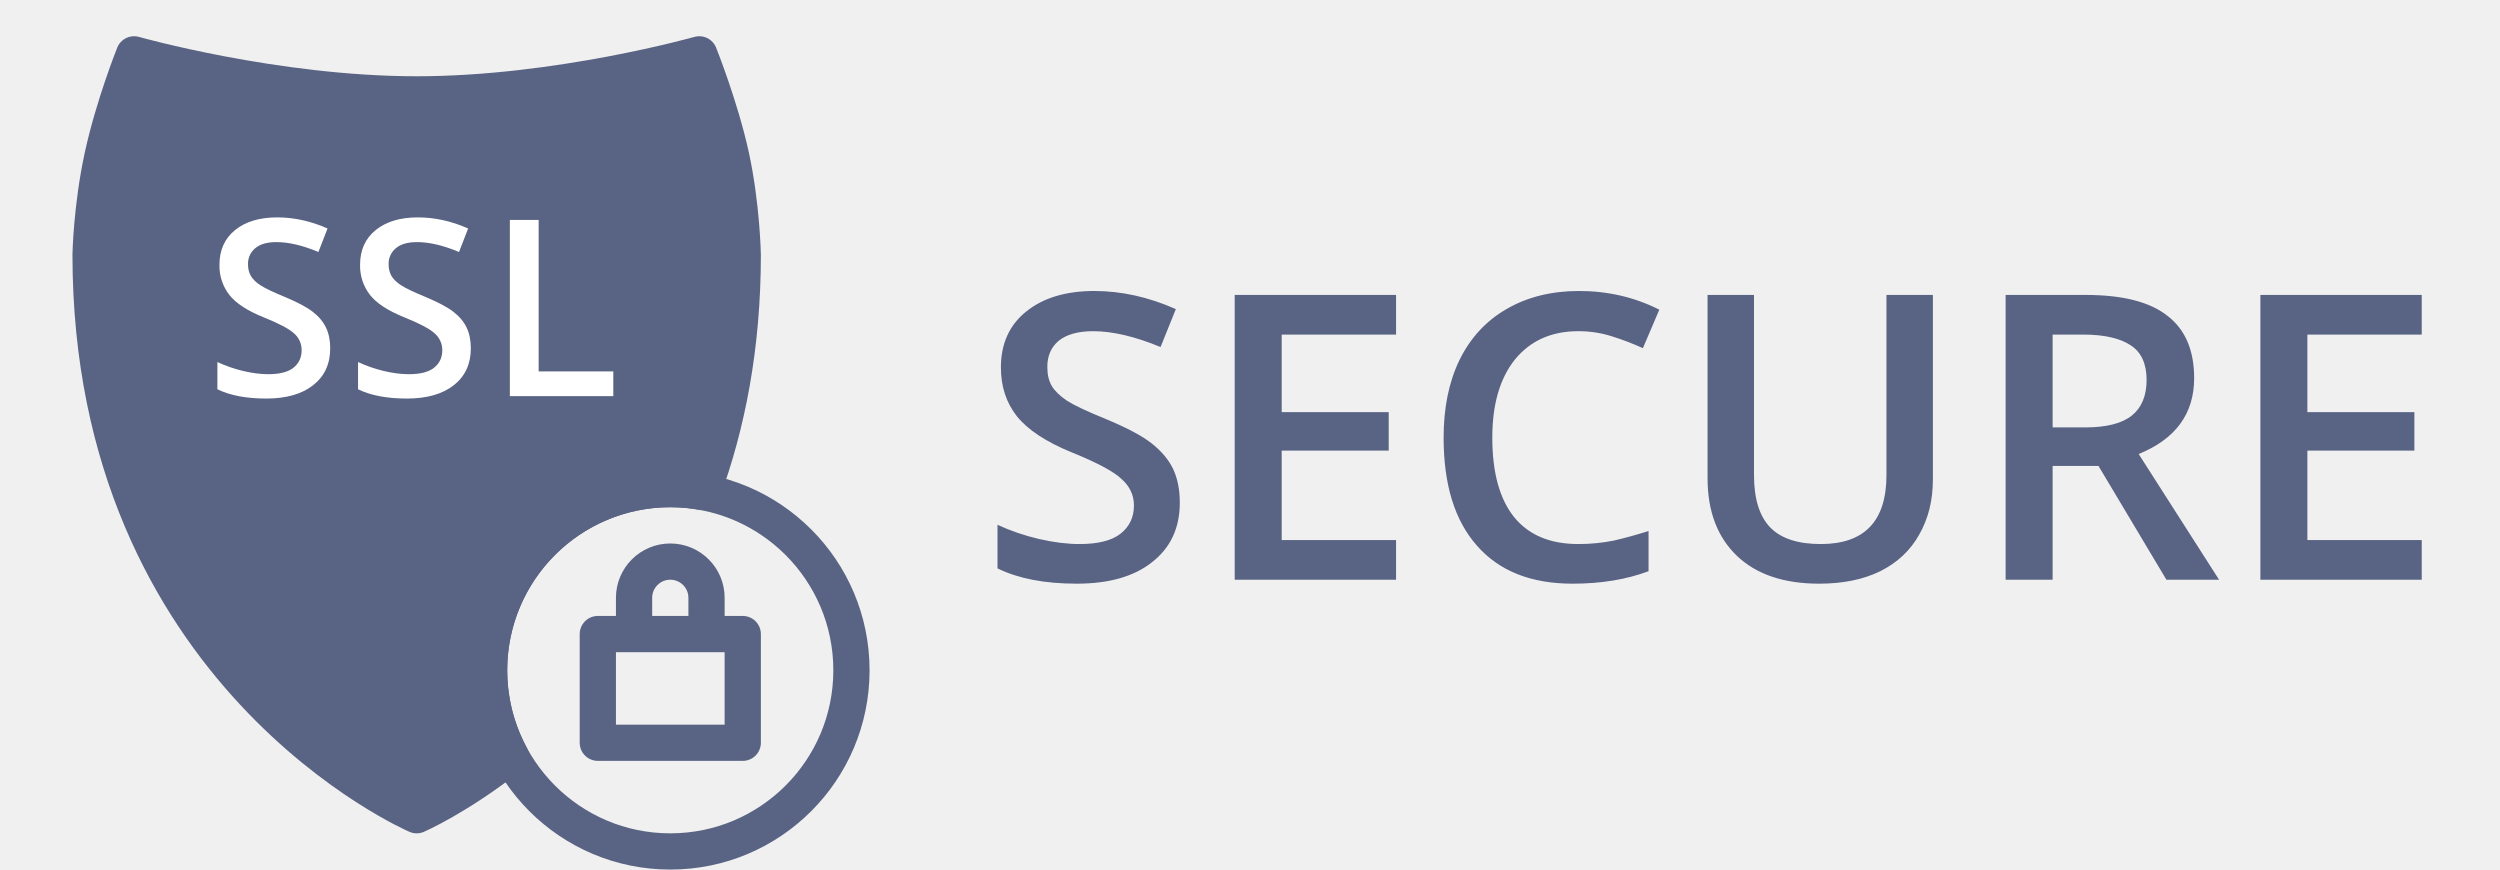
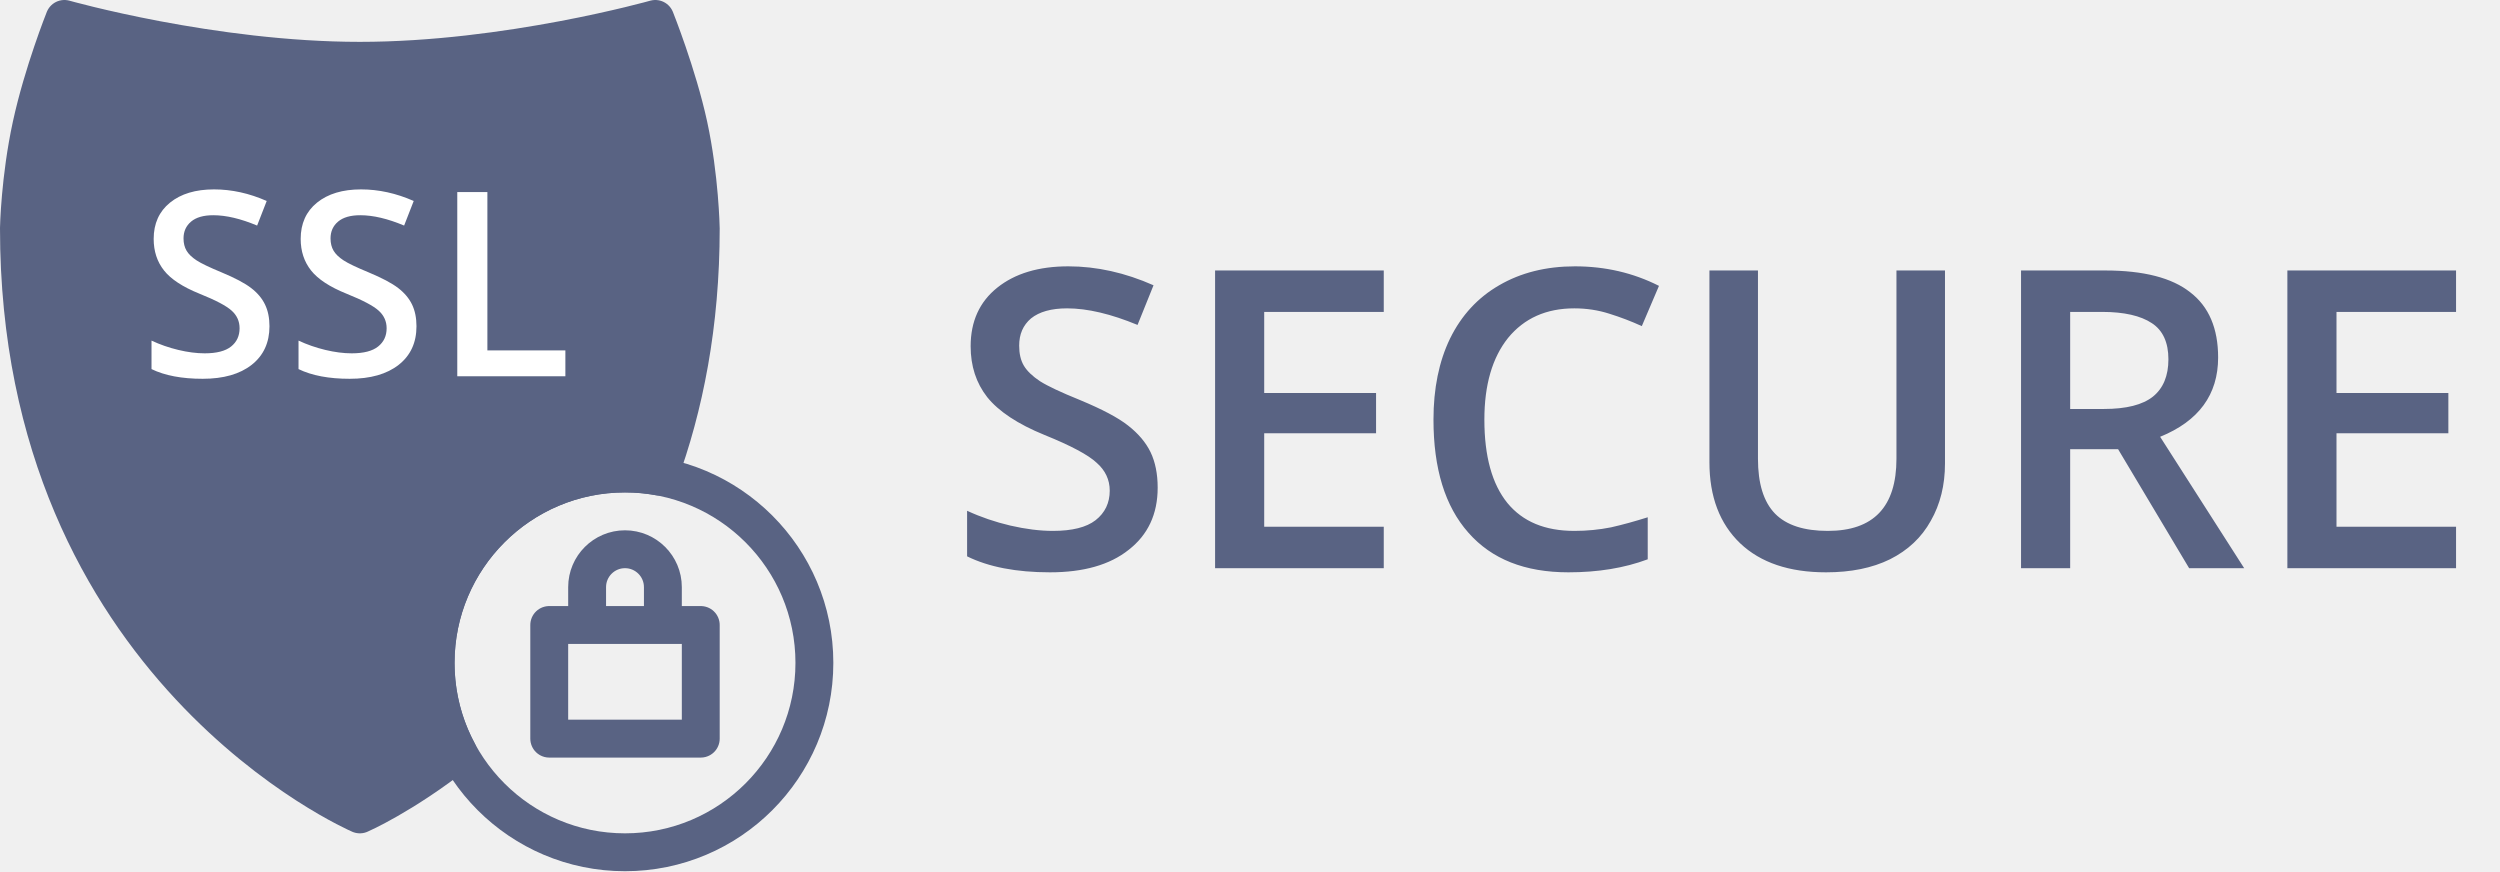
- <svg xmlns="http://www.w3.org/2000/svg" width="69" height="24" viewBox="0 0 69 24">
-   <g fill="none" fill-rule="evenodd">
-     <path d="M0 0h24v24H0z" />
-     <path fill="#596383" stroke="#596383" stroke-linecap="round" stroke-linejoin="round" d="M19.39 13.579c.677-1.84 1.11-4.01 1.11-6.548 0-.005-.026-1.36-.32-2.716C19.885 2.96 19.3 1.5 19.3 1.5s-3.906 1.105-7.8 1.105C7.606 2.605 3.7 1.5 3.7 1.5s-.567 1.416-.871 2.815c-.304 1.4-.329 2.711-.329 2.711 0 11.606 9 15.474 9 15.474s1.131-.49 2.592-1.639a5 5 0 0 1 5.298-7.282z" />
-     <g stroke="#596383" stroke-linecap="round" stroke-linejoin="round" transform="translate(13 13)">
-       <circle cx="5.5" cy="5.5" r="5" />
-       <path d="M3.5 4.5h4v3h-4zM6.5 4v-.5a1 1 0 1 0-2 0V4" />
+ <svg xmlns="http://www.w3.org/2000/svg" width="66px" height="23px" viewBox="0 0 66 23" version="1.1">
+   <defs />
+   <g id="Symbols" stroke="none" stroke-width="1" fill="none" fill-rule="evenodd">
+     <g id="icons/trust-ssl-secure" transform="translate(-2, -1)">
+       <g>
+         <g id="icons/security-shield">
+           <g id="icon">
+             <rect id="size" x="0" y="0" width="24" height="24" />
+             <path d="M19.39,13.579 C20.067,11.739 20.5,9.57 20.5,7.031 C20.5,7.026 20.474,5.671 20.18,4.315 C19.885,2.96 19.3,1.5 19.3,1.5 C19.3,1.5 15.394,2.605 11.5,2.605 C7.606,2.605 3.7,1.5 3.7,1.5 C3.7,1.5 3.133,2.916 2.829,4.315 C2.525,5.715 2.5,7.026 2.5,7.026 C2.5,18.632 11.5,22.5 11.5,22.5 C11.5,22.5 12.631,22.01 14.092,20.861 C13.714,20.158 13.5,19.354 13.5,18.5 C13.5,15.739 15.739,13.5 18.5,13.5 C18.804,13.5 19.101,13.527 19.39,13.579 Z" id="Combined-Shape" stroke="#596383" fill="#596383" stroke-linecap="round" stroke-linejoin="round" />
+             <g id="circle-action" transform="translate(13, 13)" stroke="#596383" stroke-linecap="round" stroke-linejoin="round">
+               <circle id="bg" cx="5.5" cy="5.5" r="5" />
+               <g id="padlock" transform="translate(3, 2)">
+                 <rect id="Rectangle-2" x="0.5" y="2.5" width="4" height="3" />
+                 <path d="M3.5,2 L3.5,1.5 C3.5,0.948 3.052,0.5 2.5,0.5 C1.948,0.5 1.5,0.948 1.5,1.5 L1.5,2" id="bg" />
+               </g>
+             </g>
+             <path d="M9.114,9.613 C9.114,10.045 8.957,10.385 8.645,10.631 C8.332,10.877 7.901,11 7.351,11 C6.801,11 6.35,10.915 6,10.744 L6,9.992 C6.222,10.096 6.457,10.178 6.707,10.238 C6.956,10.298 7.189,10.328 7.404,10.328 C7.719,10.328 7.951,10.268 8.101,10.148 C8.25,10.029 8.325,9.868 8.325,9.666 C8.325,9.484 8.257,9.33 8.119,9.204 C7.982,9.077 7.698,8.927 7.267,8.754 C6.824,8.575 6.511,8.37 6.329,8.139 C6.147,7.908 6.057,7.631 6.057,7.307 C6.057,6.902 6.201,6.582 6.489,6.349 C6.777,6.116 7.164,6 7.65,6 C8.116,6 8.579,6.102 9.041,6.306 L8.788,6.955 C8.355,6.773 7.969,6.682 7.63,6.682 C7.373,6.682 7.178,6.738 7.045,6.85 C6.912,6.962 6.845,7.11 6.845,7.294 C6.845,7.42 6.872,7.529 6.925,7.618 C6.978,7.708 7.066,7.793 7.188,7.873 C7.31,7.953 7.529,8.058 7.846,8.189 C8.203,8.338 8.465,8.476 8.631,8.605 C8.798,8.733 8.92,8.879 8.997,9.041 C9.075,9.202 9.114,9.393 9.114,9.613 Z M12.995,9.613 C12.995,10.045 12.839,10.385 12.526,10.631 C12.213,10.877 11.782,11 11.232,11 C10.682,11 10.232,10.915 9.881,10.744 L9.881,9.992 C10.103,10.096 10.339,10.178 10.588,10.238 C10.838,10.298 11.07,10.328 11.285,10.328 C11.6,10.328 11.832,10.268 11.982,10.148 C12.132,10.029 12.207,9.868 12.207,9.666 C12.207,9.484 12.138,9.33 12,9.204 C11.863,9.077 11.579,8.927 11.149,8.754 C10.705,8.575 10.393,8.37 10.211,8.139 C10.029,7.908 9.938,7.631 9.938,7.307 C9.938,6.902 10.082,6.582 10.37,6.349 C10.659,6.116 11.046,6 11.531,6 C11.997,6 12.461,6.102 12.922,6.306 L12.669,6.955 C12.237,6.773 11.851,6.682 11.511,6.682 C11.254,6.682 11.059,6.738 10.926,6.85 C10.793,6.962 10.726,7.11 10.726,7.294 C10.726,7.42 10.753,7.529 10.806,7.618 C10.859,7.708 10.947,7.793 11.069,7.873 C11.191,7.953 11.411,8.058 11.728,8.189 C12.085,8.338 12.346,8.476 12.513,8.605 C12.679,8.733 12.801,8.879 12.879,9.041 C12.956,9.202 12.995,9.393 12.995,9.613 Z M14.072,10.933 L14.072,6.07 L14.867,6.07 L14.867,10.251 L16.926,10.251 L16.926,10.933 L14.072,10.933 Z" id="SSL" fill="#FFFFFF" />
+           </g>
+         </g>
+         <text id="SECURE" font-family="OpenSans-Extrabold, Open Sans" font-size="11" font-weight="600" fill="#596383">
+           <tspan x="27" y="16">SECURE</tspan>
+         </text>
+       </g>
    </g>
-     <path fill="#FFF" d="M9.114 9.613c0 .432-.157.772-.47 1.018-.312.246-.743.369-1.293.369-.55 0-1-.085-1.351-.256v-.752c.222.104.457.186.707.246.25.06.482.09.697.09.315 0 .547-.06.697-.18.15-.12.224-.28.224-.482a.605.605 0 0 0-.206-.462c-.137-.127-.421-.277-.852-.45-.443-.18-.756-.384-.938-.615a1.302 1.302 0 0 1-.272-.832c0-.405.144-.725.432-.958C6.777 6.116 7.164 6 7.65 6c.466 0 .93.102 1.39.306l-.252.649c-.433-.182-.819-.273-1.158-.273-.257 0-.452.056-.585.168a.552.552 0 0 0-.2.444c0 .126.027.235.08.324.053.09.14.175.263.255.122.08.341.185.658.316.357.149.62.287.785.416.167.128.289.274.366.436.078.161.117.352.117.572zm3.881 0c0 .432-.156.772-.469 1.018-.313.246-.744.369-1.294.369s-1-.085-1.35-.256v-.752c.221.104.457.186.706.246.25.06.482.09.697.09.315 0 .547-.06.697-.18.15-.12.225-.28.225-.482A.605.605 0 0 0 12 9.204c-.137-.127-.42-.277-.851-.45-.444-.18-.756-.384-.938-.615a1.302 1.302 0 0 1-.273-.832c0-.405.144-.725.432-.958.289-.233.676-.349 1.161-.349.466 0 .93.102 1.39.306l-.252.649c-.432-.182-.818-.273-1.158-.273-.257 0-.452.056-.585.168a.552.552 0 0 0-.2.444c0 .126.027.235.08.324.053.09.141.175.263.255.122.08.342.185.659.316.357.149.618.287.785.416.166.128.288.274.366.436.077.161.116.352.116.572zm1.077 1.32V6.07h.795v4.181h2.06v.682h-2.855z" />
-     <text fill="#596383" font-family="OpenSans-Extrabold, Open Sans" font-size="11" font-weight="600">
-       <tspan x="27" y="16">SECURE</tspan>
-     </text>
  </g>
</svg>
